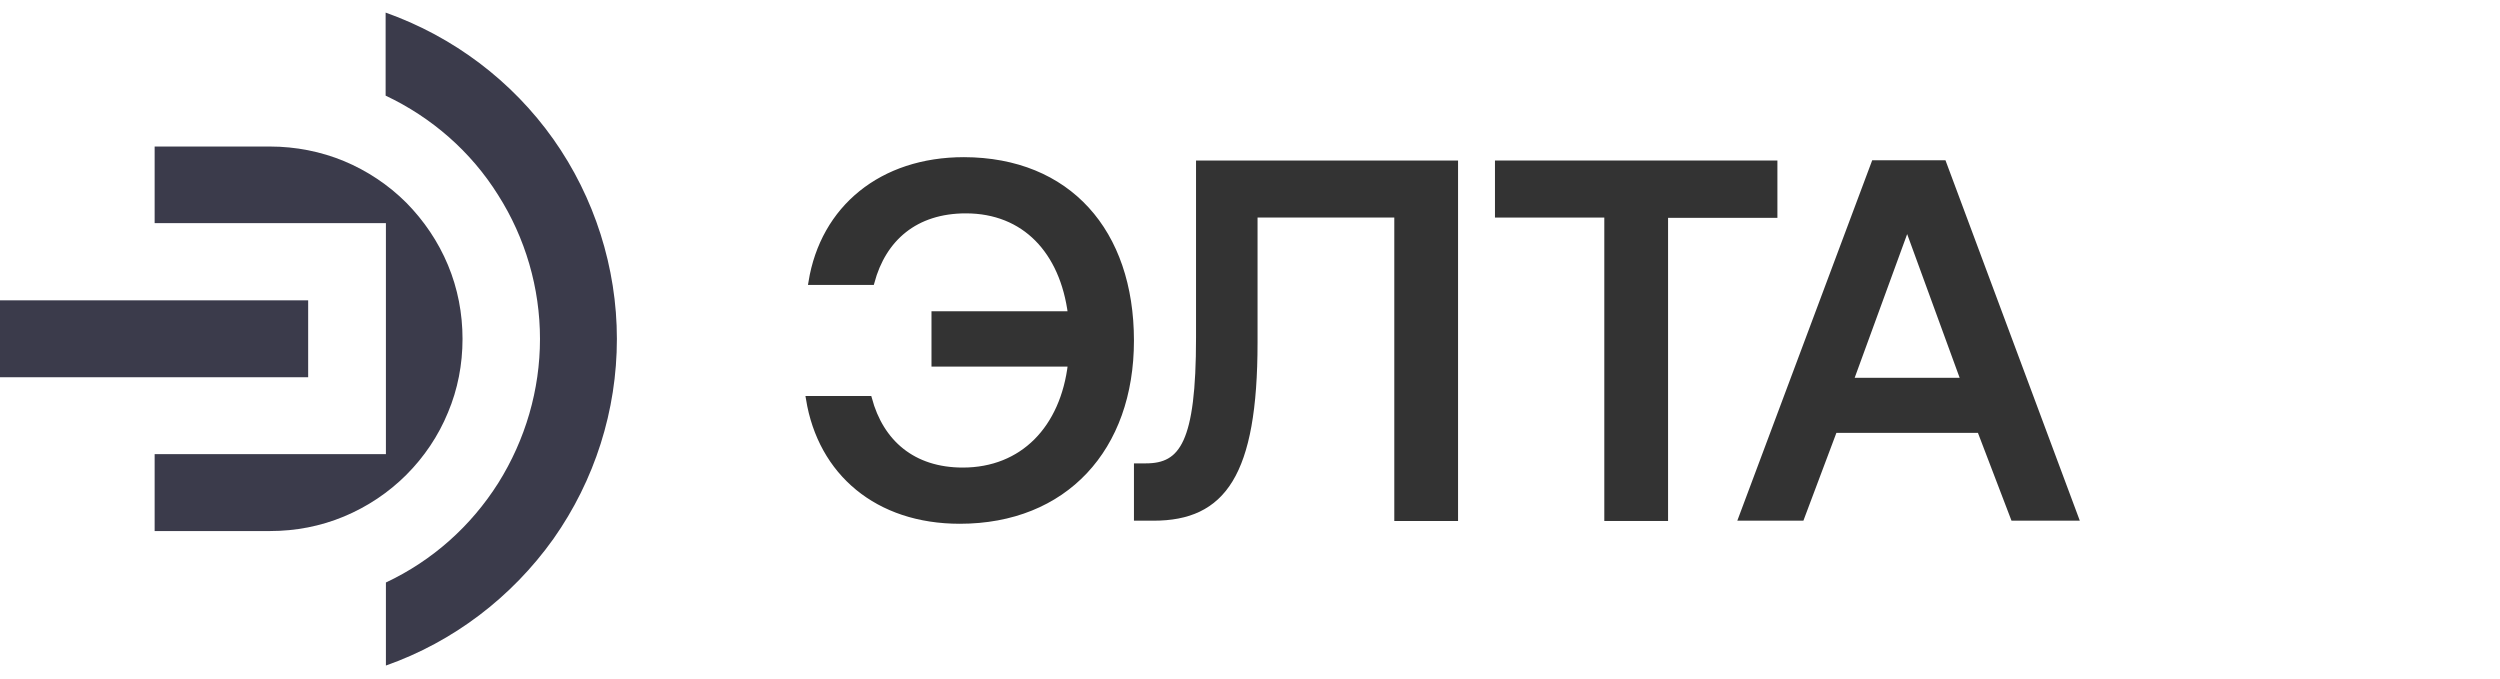
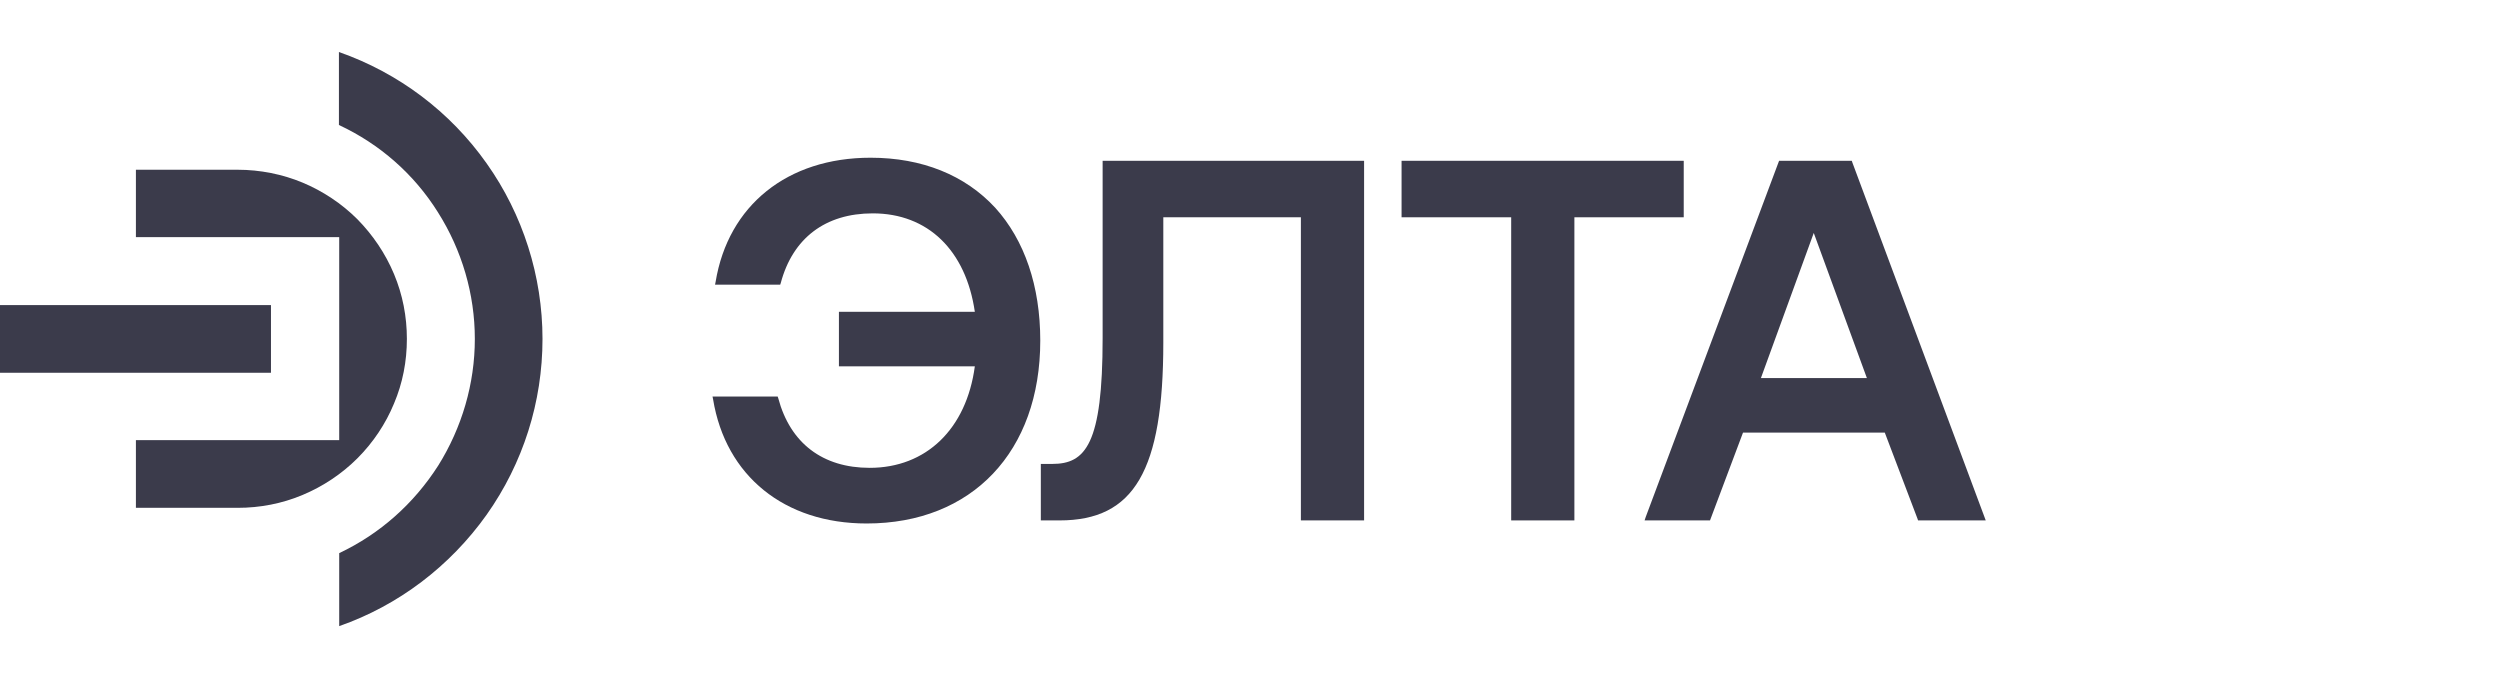
<svg xmlns="http://www.w3.org/2000/svg" version="1.1" id="Layer_1" x="0px" y="0px" viewBox="0 0 894 242.5" style="enable-background:new 0 0 894 242.5;" xml:space="preserve">
  <style type="text/css">
	.st0{fill:#3B3B4B;}
	.st1{opacity:0;}
- 	.st2{fill:#333333;stroke:#333333;stroke-width:2;stroke-miterlimit:10;}
</style>
  <g>
    <g>
-       <path class="st0" d="M220.6,121.2c0,25.6-7.9,50.5-22.7,71.5C183,213.6,162.1,229.5,138,238v-29.7c16.6-7.8,30.4-20.1,40.2-35.6    c9.7-15.5,14.9-33.3,14.9-51.5s-5.2-36.1-15-51.5c-9.7-15.5-23.7-27.7-40.2-35.5V4.5c24.2,8.6,45.2,24.4,60,45.3    C212.6,70.6,220.6,95.7,220.6,121.2z" />
-       <rect y="107.4" class="st0" width="110.2" height="27.5" />
-       <path class="st0" d="M165.4,121.2c0-9.1-1.7-18-5.2-26.4s-8.6-15.9-14.9-22.3c-6.4-6.4-14.1-11.5-22.3-14.9s-17.3-5.2-26.4-5.2    H55.3v27.4H138v82.6H55.3v27.5h41.3c9.1,0,18-1.7,26.4-5.2s16-8.6,22.3-14.9c6.4-6.4,11.5-14,14.9-22.3    C163.7,139.2,165.4,130.3,165.4,121.2z" />
+       <path class="st0" d="M194,121.2c0,22.5-6.9,44.4-20,62.9c-13.1,18.4-31.5,32.4-52.7,39.8v-26.1c14.6-6.9,26.7-17.7,35.4-31.3    c8.5-13.6,13.1-29.3,13.1-45.3s-4.6-31.7-13.2-45.3c-8.5-13.6-20.8-24.4-35.4-31.2V18.6C142.6,26.1,161,40,174,58.4    C187,76.7,194,98.8,194,121.2z" />
+       <rect y="109.1" class="st0" width="96.9" height="24.2" />
+       <path class="st0" d="M145.5,121.2c0-8-1.5-15.8-4.6-23.2c-3.1-7.4-7.6-14-13.1-19.6c-5.6-5.6-12.4-10.1-19.6-13.1    c-7.2-3-15.2-4.6-23.2-4.6H48.6v24.1h72.7v72.6H48.6v24.2H85c8,0,15.8-1.5,23.2-4.6s14.1-7.6,19.6-13.1    c5.6-5.6,10.1-12.3,13.1-19.6C144,137,145.5,129.2,145.5,121.2z" />
    </g>
  </g>
  <g class="st1">
    <path class="st0" d="M341.7,61.4c-27.6,0-48,16.3-52.1,41.6h25c3.3-13.5,13.4-21.2,27.6-21.2c16.4,0,27.5,10.7,30.5,29.3l0.1,0.6   h-41.5v19.5H373l-0.1,0.6c-3,19.1-14.4,30-31.3,30c-13.9,0-23.9-7.7-27.4-21.2h-25c4.1,25.3,24.1,41.6,51.1,41.6   c35.4,0,58.2-23.7,58.2-60.4c0-18.9-5.7-34.6-16.5-45.3c-9.9-9.9-23.8-15.1-40.1-15.1C341.9,61.4,341.8,61.4,341.7,61.4z" />
    <path class="st0" d="M400.7,160.1v21.1h5.6c26.4,0,37.2-16.8,37.2-57.9V83.4h41.7v97.8h24.7V62.4h-89.6v58.7c0,28.8-4.4,39-16.8,39   H400.7z" />
    <polygon class="st0" points="558.5,181.2 583.2,181.2 583.2,83.5 617.9,83.5 617.9,62.4 523.9,62.4 523.9,83.4 558.5,83.4  " />
    <path class="st0" d="M680.6,62.4h-30.1L607,181.2h25.5l9.2-26.2H688l9.2,26.2h26.5L680.6,62.4z M648.2,135.3l16.5-47.5l16.6,47.5   H648.2z" />
  </g>
+   <text transform="matrix(1 0 0 1 0 -144.4651)" class="st0" style="font-family:'AeonikPro-Medium'; font-size:176.843px;">ЭЛТА</text>
  <g>
-     <g>
-       <path class="st0" d="M-741.4-432.8c0,25.6-7.9,50.5-22.7,71.5c-14.9,20.9-35.8,36.8-59.9,45.3v-29.7c16.6-7.8,30.4-20.1,40.2-35.6    c9.7-15.5,14.9-33.3,14.9-51.5c0-18.2-5.2-36.1-15-51.5c-9.7-15.5-23.7-27.7-40.2-35.5v-29.7c24.2,8.6,45.2,24.4,60,45.3    C-749.4-483.4-741.4-458.3-741.4-432.8z" />
-       <rect x="-962" y="-446.6" class="st0" width="110.2" height="27.5" />
-       <path class="st0" d="M-796.6-432.8c0-9.1-1.7-18-5.2-26.4s-8.6-15.9-14.9-22.3c-6.4-6.4-14.1-11.5-22.3-14.9    c-8.2-3.4-17.3-5.2-26.4-5.2h-41.3v27.4h82.7v82.6h-82.7v27.5h41.3c9.1,0,18-1.7,26.4-5.2s16-8.6,22.3-14.9    c6.4-6.4,11.5-14,14.9-22.3C-798.3-414.8-796.6-423.7-796.6-432.8z" />
-     </g>
-   </g>
-   <text transform="matrix(1 0 0 1 -673.001 -372.4879)" class="st0" style="font-family:'AeonikPro-Medium'; font-size:176.843px;">ЭЛТА</text>
-   <g>
-     <g>
-       <path class="st0" d="M255.4-520.8c0,25.6-7.9,50.5-22.7,71.5c-14.9,20.9-35.8,36.8-59.9,45.3v-29.7c16.6-7.8,30.4-20.1,40.2-35.6    c9.7-15.5,14.9-33.3,14.9-51.5c0-18.2-5.2-36.1-15-51.5c-9.7-15.5-23.7-27.7-40.2-35.5v-29.7c24.2,8.6,45.2,24.4,60,45.3    C247.4-571.4,255.4-546.3,255.4-520.8z" />
-       <rect x="34.8" y="-534.6" class="st0" width="110.2" height="27.5" />
-       <path class="st0" d="M200.2-520.8c0-9.1-1.7-18-5.2-26.4s-8.6-15.9-14.9-22.3c-6.4-6.4-14.1-11.5-22.3-14.9    c-8.2-3.4-17.3-5.2-26.4-5.2H90.1v27.4h82.7v82.6H90.1v27.5h41.3c9.1,0,18-1.7,26.4-5.2s16-8.6,22.3-14.9    c6.4-6.4,11.5-14,14.9-22.3C198.5-502.8,200.2-511.7,200.2-520.8z" />
-     </g>
-   </g>
-   <g>
-     <path class="st2" d="M404.5,121.8c0,38.6-23.7,64.5-61.3,64.5c-29.4,0-49.7-17.2-54-43.7h21.6c4.2,15.6,15.6,25.6,33.5,25.6   c21.4,0,35.9-15,38.6-38.1h-48.8v-17.8h48.8c-2.9-22.5-16.5-37-37.5-37c-18.1,0-29.5,10-33.7,25.6h-21.6   c4.3-26.5,25.2-43.7,54.6-43.7C382,57.3,404.5,82.8,404.5,121.8z" />
-     <path class="st2" d="M406.5,185.2v-18.5h3.3c13,0,18.9-8.3,18.9-45.9V58.4h91.7v126.9h-20.8V76.8h-50.9v45.7   c0,47.3-11.4,62.7-36.2,62.7H406.5z" />
-     <path class="st2" d="M535.5,58.4h99.1v18.5h-39.1v108.4h-20.8V76.8h-39.1V58.4z" />
-     <path class="st2" d="M622.7,185.2l47.5-126.9H695l47.3,126.9H720l-12-31.4h-52l-11.8,31.4H622.7z M661.8,136.1h40.4L682,80.8   L661.8,136.1z" />
+     <path class="st0" d="M311.3,56.4c-29.7,0-50.9,17-55.4,44.4l-0.2,1h23.3l0.2-0.6c4.3-16.1,16-24.9,32.9-24.9   c19.7,0,33.3,13.2,36.5,35.2h-48.6V131h48.6c-3,22.4-17.4,36.3-37.6,36.3c-16.8,0-28.4-8.8-32.7-24.9l-0.2-0.6h-23.3l0.2,1   c4.5,27.4,25.5,44.4,54.9,44.4c37.7,0,62.1-25.7,62.1-65.4c0-19.5-5.6-35.9-16.1-47.5C345.1,62.6,329.7,56.4,311.3,56.4z" />
+     <path class="st0" d="M394.3,120.9c0,38-6.1,45-18,45h-4.1v20.2h6.7c26.7,0,37.1-17.8,37.1-63.6V77.7h49.2v108.4h22.6V57.5h-93.5   V120.9z" />
+     <polygon class="st0" points="602.1,57.5 501.2,57.5 501.2,77.7 540.4,77.7 540.4,186.1 563,186.1 563,77.7 602.1,77.7  " />
+     <path class="st0" d="M662.4,58.1l-0.2-0.6h-26l-47.7,127.4l-0.4,1.2h23.4l11.8-31.4H674l11.7,30.8l0.2,0.6h24.2L662.4,58.1z    M667.6,135.2h-37.9l18.9-51.9L667.6,135.2z" />
  </g>
</svg>
